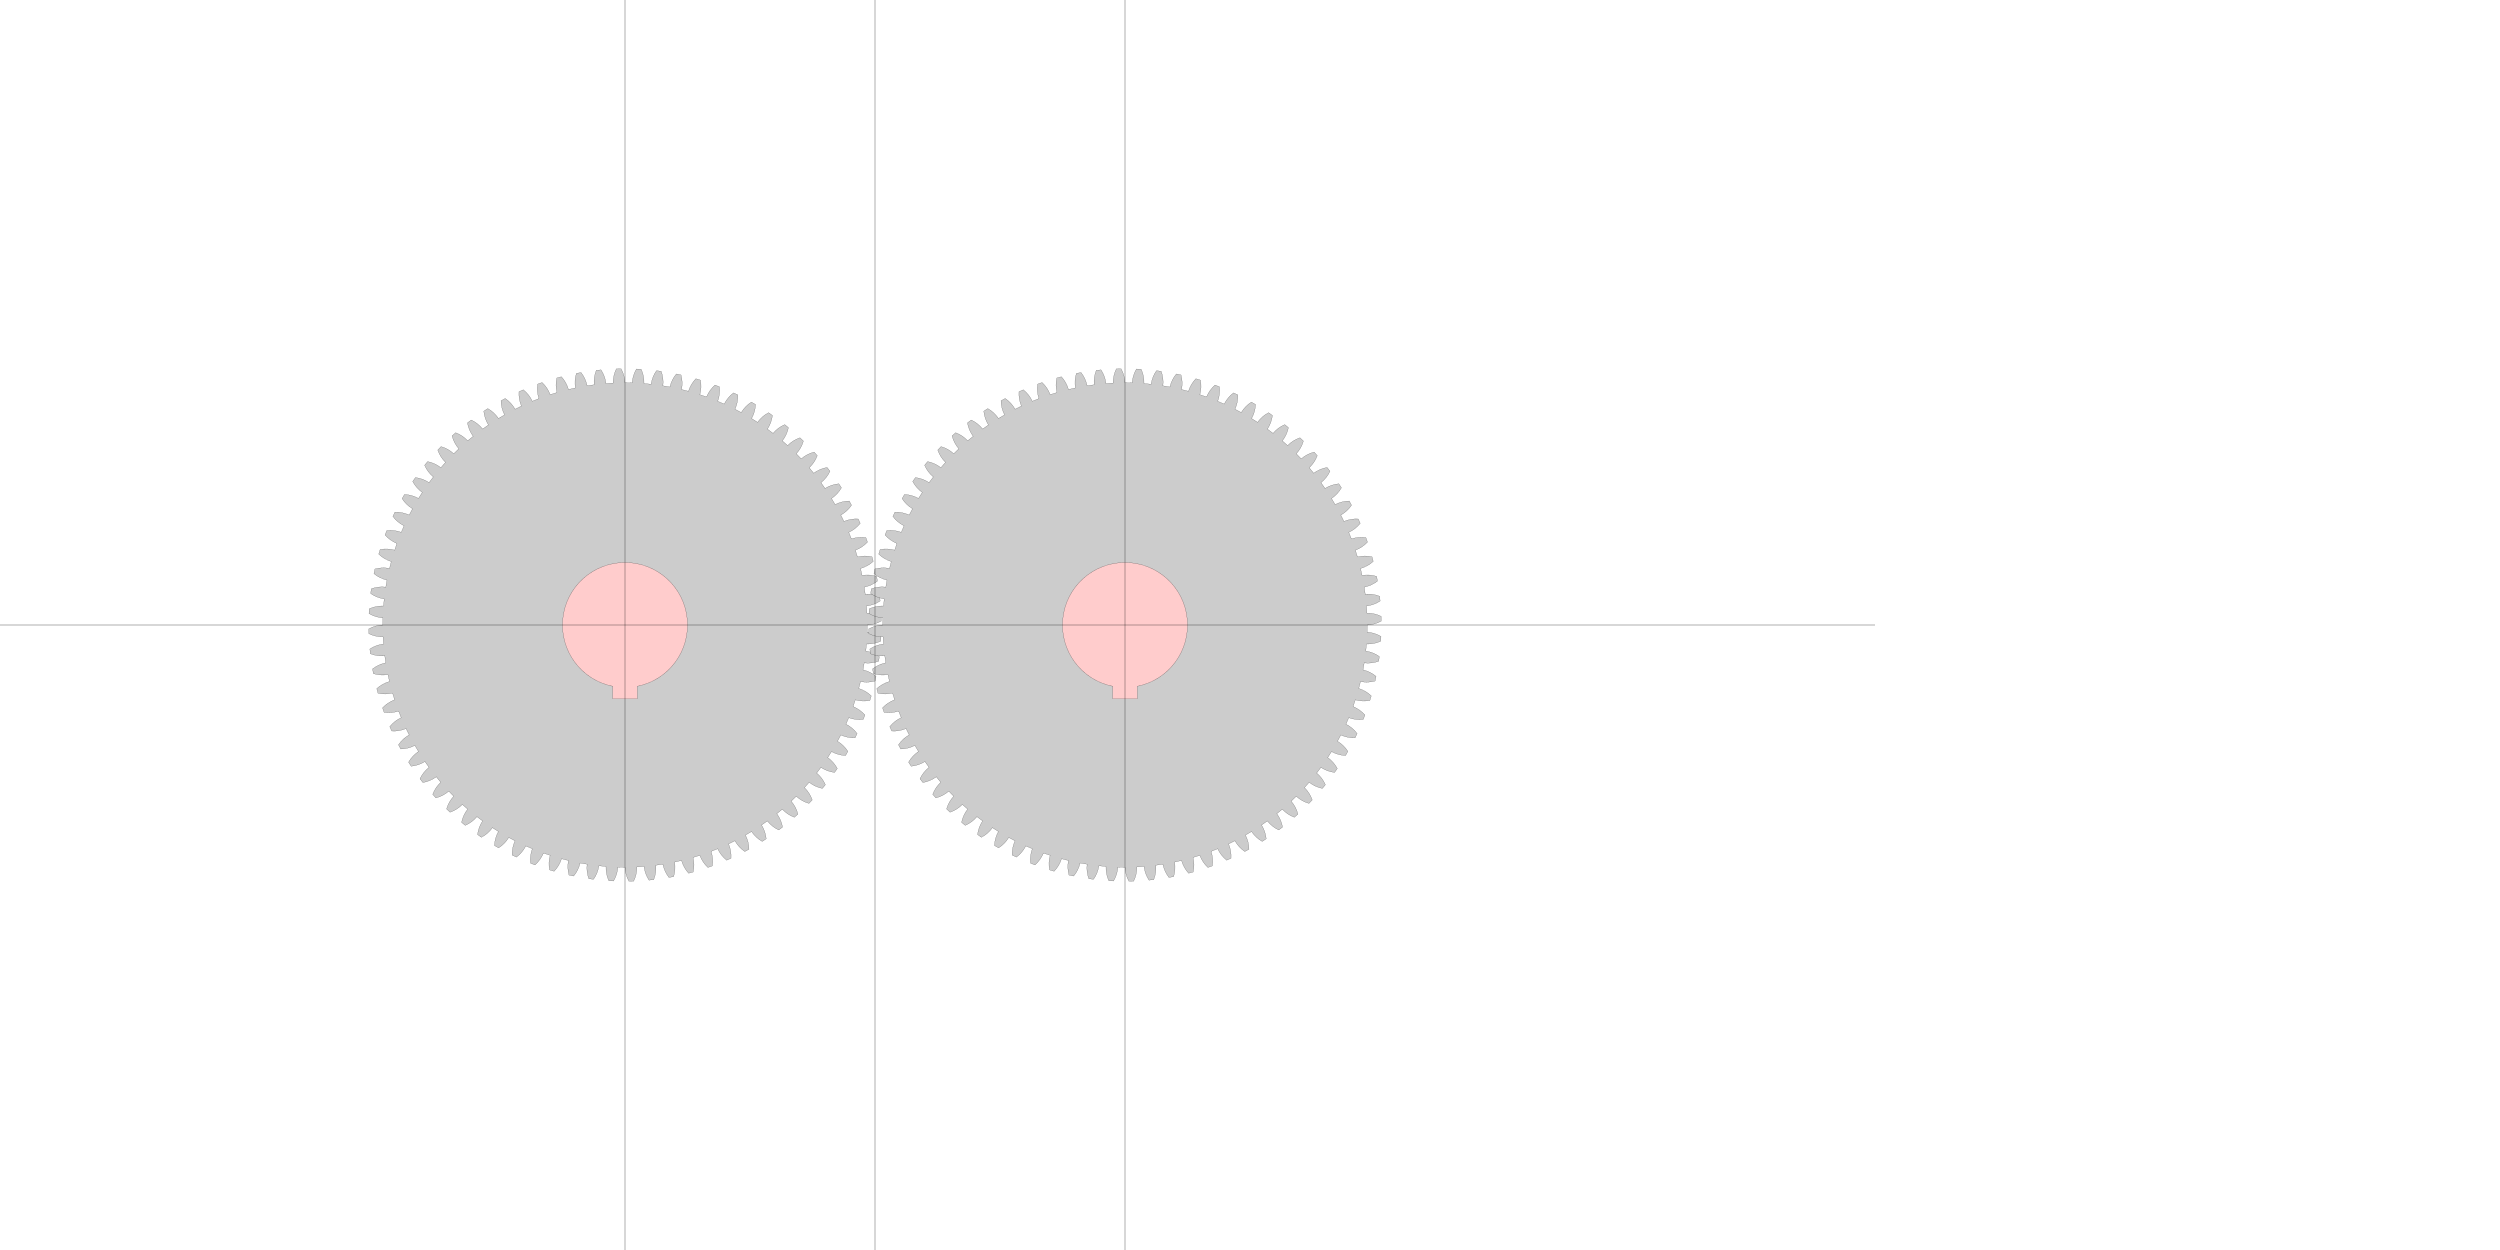
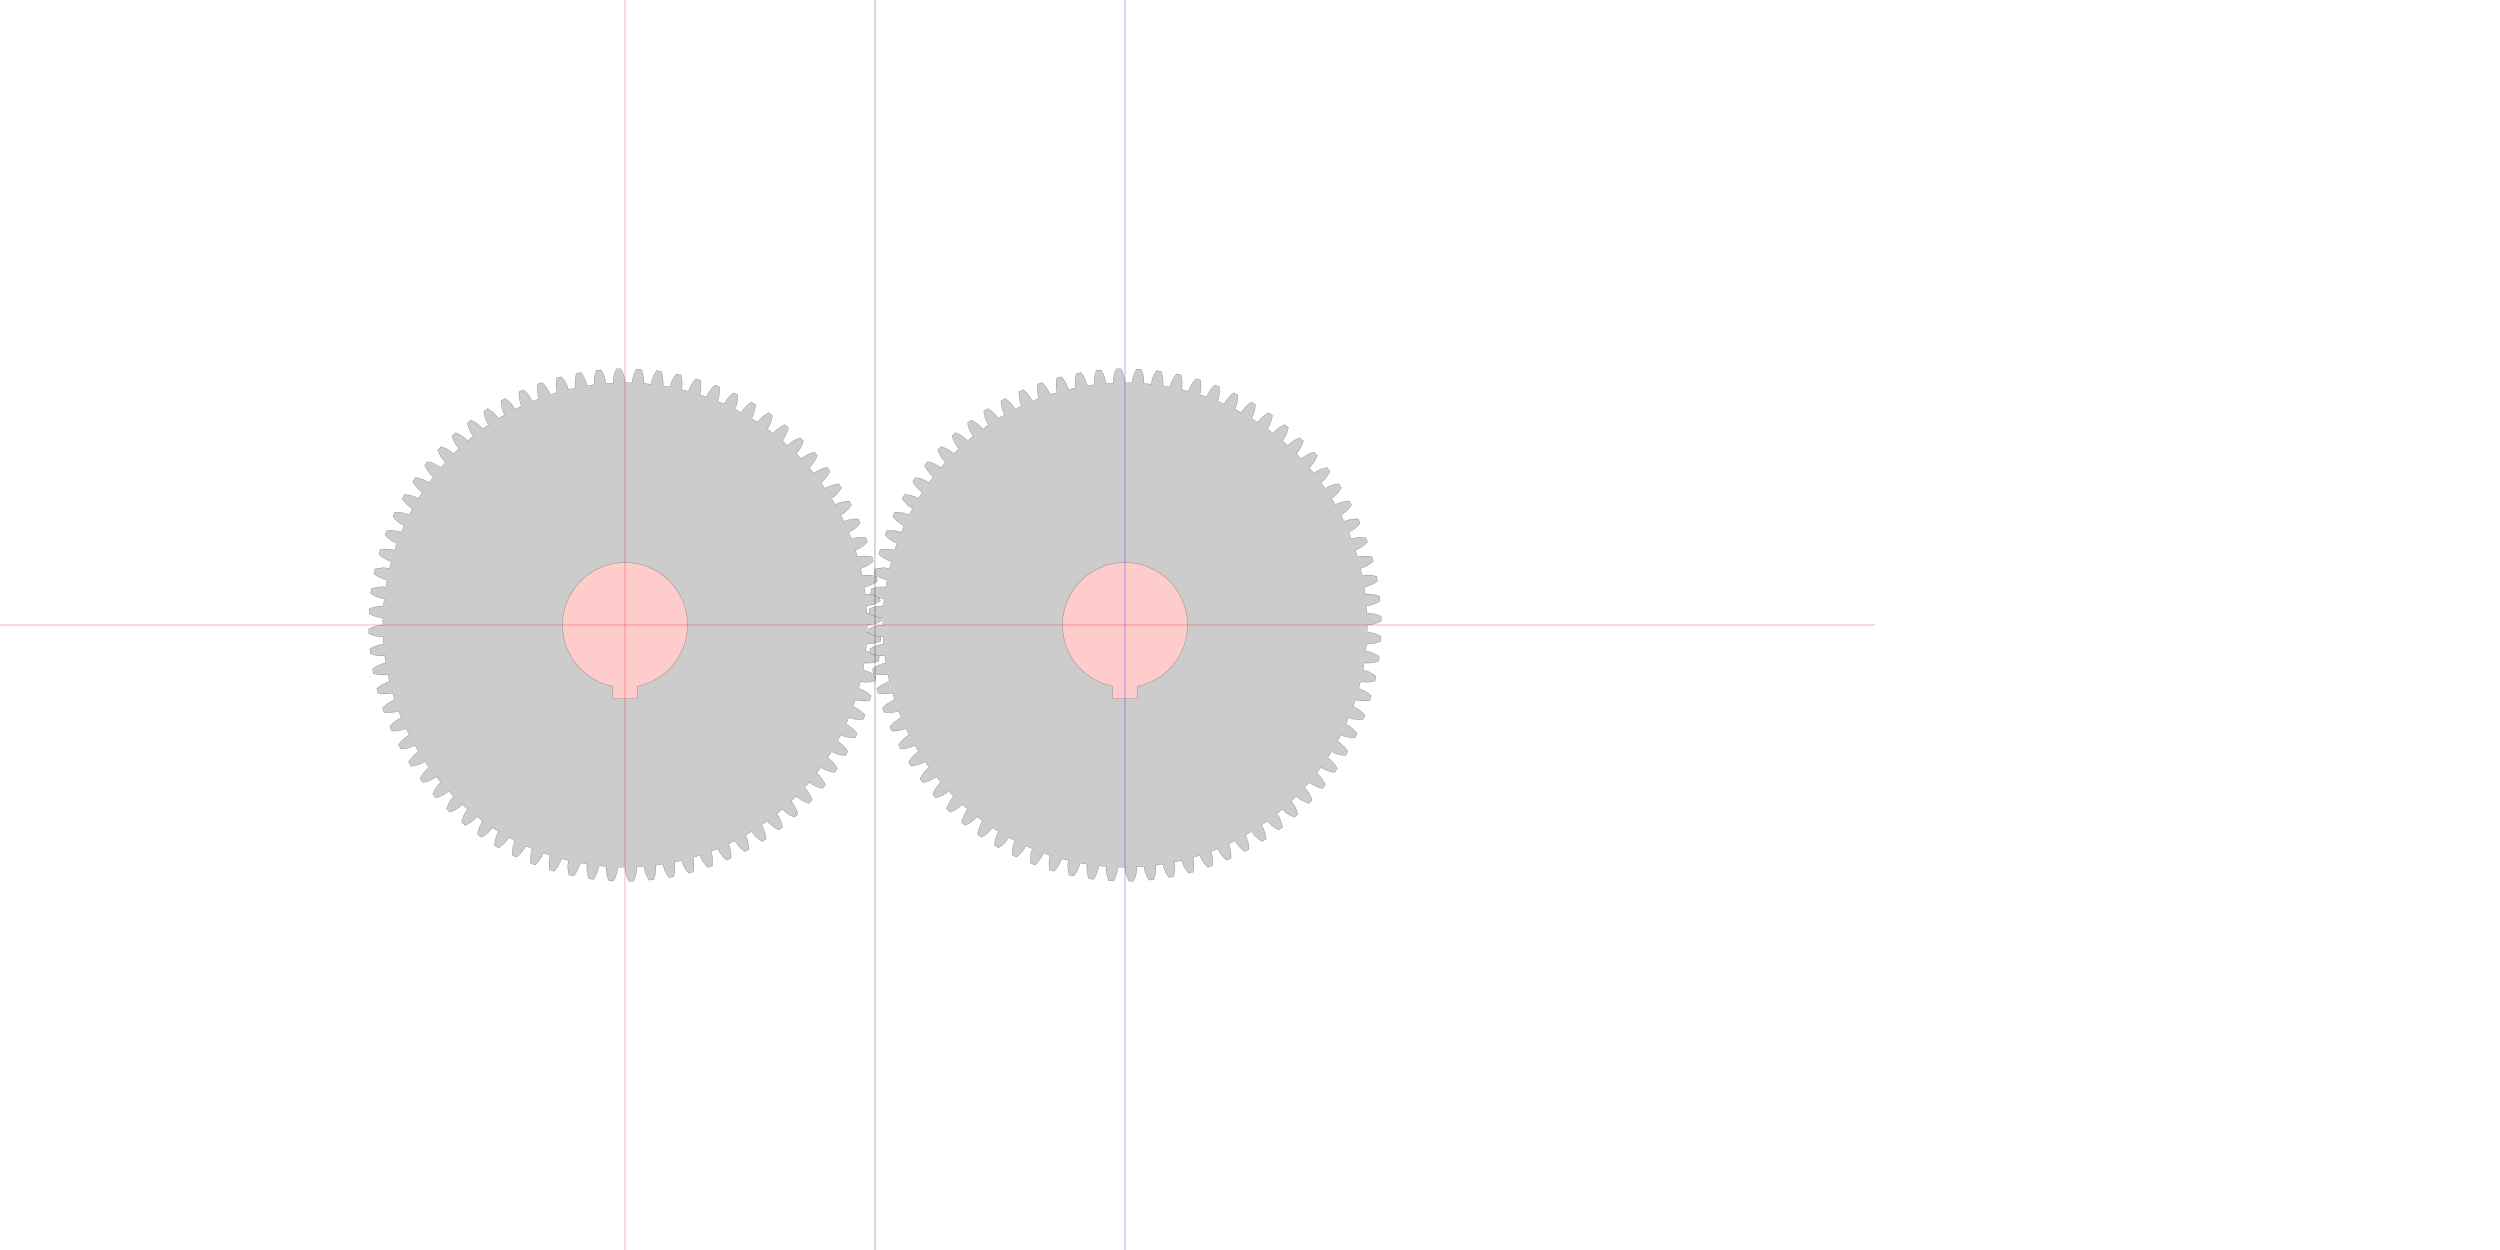
<svg xmlns="http://www.w3.org/2000/svg" width="400mm" height="200mm" viewBox="0 0 400 200" version="1.1" id="gear_hobbymat">
  <defs>
-     <path id="gear" style="fill:#cccccc;stroke:#000000;stroke-width:0.025" d="  M  38.75 0.0                 A 38.75 38.75 0 0 1 38.733 1.141           A 5.0 5.0 0 0 1 40.959 1.832           L 40.918 2.593            A 5.0 5.0 0 0 1 38.631 3.04                    A 38.75 38.75 0 0 1 38.524 4.177           A 5.0 5.0 0 0 1 40.689 5.04           L 40.588 5.796            A 5.0 5.0 0 0 1 38.273 6.062                    A 38.75 38.75 0 0 1 38.078 7.186           A 5.0 5.0 0 0 1 40.168 8.217           L 40.008 8.962            A 5.0 5.0 0 0 1 37.679 9.046                    A 38.75 38.75 0 0 1 37.397 10.152           A 5.0 5.0 0 0 1 39.4 11.343           L 39.182 12.074            A 5.0 5.0 0 0 1 36.853 11.974                    A 38.75 38.75 0 0 1 36.485 13.054           A 5.0 5.0 0 0 1 38.388 14.4           L 38.114 15.111            A 5.0 5.0 0 0 1 35.8 14.829                    A 38.75 38.75 0 0 1 35.348 15.877           A 5.0 5.0 0 0 1 37.14 17.367           L 36.811 18.054            A 5.0 5.0 0 0 1 34.527 17.592                    A 38.75 38.75 0 0 1 33.993 18.601           A 5.0 5.0 0 0 1 35.663 20.227           L 35.281 20.887            A 5.0 5.0 0 0 1 33.04 20.247                    A 38.75 38.75 0 0 1 32.429 21.211           A 5.0 5.0 0 0 1 33.966 22.963           L 33.533 23.591            A 5.0 5.0 0 0 1 31.349 22.777                    A 38.75 38.75 0 0 1 30.665 23.69           A 5.0 5.0 0 0 1 32.06 25.557           L 31.579 26.149            A 5.0 5.0 0 0 1 29.466 25.166                    A 38.75 38.75 0 0 1 28.712 26.023           A 5.0 5.0 0 0 1 29.956 27.994           L 29.43 28.546            A 5.0 5.0 0 0 1 27.4 27.4                    A 38.75 38.75 0 0 1 26.582 28.195           A 5.0 5.0 0 0 1 27.667 30.258           L 27.1 30.767            A 5.0 5.0 0 0 1 25.166 29.466                    A 38.75 38.75 0 0 1 24.287 30.194           A 5.0 5.0 0 0 1 25.208 32.335           L 24.602 32.798            A 5.0 5.0 0 0 1 22.777 31.349                    A 38.75 38.75 0 0 1 21.844 32.007           A 5.0 5.0 0 0 1 22.593 34.213           L 21.953 34.628            A 5.0 5.0 0 0 1 20.247 33.04                    A 38.75 38.75 0 0 1 19.265 33.622           A 5.0 5.0 0 0 1 19.839 35.881           L 19.168 36.243            A 5.0 5.0 0 0 1 17.592 34.527                    A 38.75 38.75 0 0 1 16.568 35.03           A 5.0 5.0 0 0 1 16.963 37.327           L 16.266 37.635            A 5.0 5.0 0 0 1 14.829 35.8                    A 38.75 38.75 0 0 1 13.768 36.221           A 5.0 5.0 0 0 1 13.982 38.542           L 13.263 38.796            A 5.0 5.0 0 0 1 11.974 36.853                    A 38.75 38.75 0 0 1 10.884 37.19           A 5.0 5.0 0 0 1 10.915 39.521           L 10.178 39.717            A 5.0 5.0 0 0 1 9.046 37.679                    A 38.75 38.75 0 0 1 7.932 37.929           A 5.0 5.0 0 0 1 7.78 40.255           L 7.031 40.393            A 5.0 5.0 0 0 1 6.062 38.273                    A 38.75 38.75 0 0 1 4.932 38.435           A 5.0 5.0 0 0 1 4.598 40.741           L 3.84 40.82            A 5.0 5.0 0 0 1 3.04 38.631                    A 38.75 38.75 0 0 1 1.901 38.703           A 5.0 5.0 0 0 1 1.387 40.977           L 0.625 40.995            A 5.0 5.0 0 0 1 -1.0492961513225564e-14 38.75                    A 38.75 38.75 0 0 1 -1.141 38.733           A 5.0 5.0 0 0 1 -1.832 40.959           L -2.593 40.918            A 5.0 5.0 0 0 1 -3.04 38.631                    A 38.75 38.75 0 0 1 -4.177 38.524           A 5.0 5.0 0 0 1 -5.04 40.689           L -5.796 40.588            A 5.0 5.0 0 0 1 -6.062 38.273                    A 38.75 38.75 0 0 1 -7.186 38.078           A 5.0 5.0 0 0 1 -8.217 40.168           L -8.962 40.008            A 5.0 5.0 0 0 1 -9.046 37.679                    A 38.75 38.75 0 0 1 -10.152 37.397           A 5.0 5.0 0 0 1 -11.343 39.4           L -12.074 39.182            A 5.0 5.0 0 0 1 -11.974 36.853                    A 38.75 38.75 0 0 1 -13.054 36.485           A 5.0 5.0 0 0 1 -14.4 38.388           L -15.111 38.114            A 5.0 5.0 0 0 1 -14.829 35.8                    A 38.75 38.75 0 0 1 -15.877 35.348           A 5.0 5.0 0 0 1 -17.367 37.14           L -18.054 36.811            A 5.0 5.0 0 0 1 -17.592 34.527                    A 38.75 38.75 0 0 1 -18.601 33.993           A 5.0 5.0 0 0 1 -20.227 35.663           L -20.887 35.281            A 5.0 5.0 0 0 1 -20.247 33.04                    A 38.75 38.75 0 0 1 -21.211 32.429           A 5.0 5.0 0 0 1 -22.963 33.966           L -23.591 33.533            A 5.0 5.0 0 0 1 -22.777 31.349                    A 38.75 38.75 0 0 1 -23.69 30.665           A 5.0 5.0 0 0 1 -25.557 32.06           L -26.149 31.579            A 5.0 5.0 0 0 1 -25.166 29.466                    A 38.75 38.75 0 0 1 -26.023 28.712           A 5.0 5.0 0 0 1 -27.994 29.956           L -28.546 29.43            A 5.0 5.0 0 0 1 -27.4 27.4                    A 38.75 38.75 0 0 1 -28.195 26.582           A 5.0 5.0 0 0 1 -30.258 27.667           L -30.767 27.1            A 5.0 5.0 0 0 1 -29.466 25.166                    A 38.75 38.75 0 0 1 -30.194 24.287           A 5.0 5.0 0 0 1 -32.335 25.208           L -32.798 24.602            A 5.0 5.0 0 0 1 -31.349 22.777                    A 38.75 38.75 0 0 1 -32.007 21.844           A 5.0 5.0 0 0 1 -34.213 22.593           L -34.628 21.953            A 5.0 5.0 0 0 1 -33.04 20.247                    A 38.75 38.75 0 0 1 -33.622 19.265           A 5.0 5.0 0 0 1 -35.881 19.839           L -36.243 19.168            A 5.0 5.0 0 0 1 -34.527 17.592                    A 38.75 38.75 0 0 1 -35.03 16.568           A 5.0 5.0 0 0 1 -37.327 16.963           L -37.635 16.266            A 5.0 5.0 0 0 1 -35.8 14.829                    A 38.75 38.75 0 0 1 -36.221 13.768           A 5.0 5.0 0 0 1 -38.542 13.982           L -38.796 13.263            A 5.0 5.0 0 0 1 -36.853 11.974                    A 38.75 38.75 0 0 1 -37.19 10.884           A 5.0 5.0 0 0 1 -39.521 10.915           L -39.717 10.178            A 5.0 5.0 0 0 1 -37.679 9.046                    A 38.75 38.75 0 0 1 -37.929 7.932           A 5.0 5.0 0 0 1 -40.255 7.78           L -40.393 7.031            A 5.0 5.0 0 0 1 -38.273 6.062                    A 38.75 38.75 0 0 1 -38.435 4.932           A 5.0 5.0 0 0 1 -40.741 4.598           L -40.82 3.84            A 5.0 5.0 0 0 1 -38.631 3.04                    A 38.75 38.75 0 0 1 -38.703 1.901           A 5.0 5.0 0 0 1 -40.977 1.387           L -40.995 0.625            A 5.0 5.0 0 0 1 -38.75 -1.3430990736928722e-14                    A 38.75 38.75 0 0 1 -38.733 -1.141           A 5.0 5.0 0 0 1 -40.959 -1.832           L -40.918 -2.593            A 5.0 5.0 0 0 1 -38.631 -3.04                    A 38.75 38.75 0 0 1 -38.524 -4.177           A 5.0 5.0 0 0 1 -40.689 -5.04           L -40.588 -5.796            A 5.0 5.0 0 0 1 -38.273 -6.062                    A 38.75 38.75 0 0 1 -38.078 -7.186           A 5.0 5.0 0 0 1 -40.168 -8.217           L -40.008 -8.962            A 5.0 5.0 0 0 1 -37.679 -9.046                    A 38.75 38.75 0 0 1 -37.397 -10.152           A 5.0 5.0 0 0 1 -39.4 -11.343           L -39.182 -12.074            A 5.0 5.0 0 0 1 -36.853 -11.974                    A 38.75 38.75 0 0 1 -36.485 -13.054           A 5.0 5.0 0 0 1 -38.388 -14.4           L -38.114 -15.111            A 5.0 5.0 0 0 1 -35.8 -14.829                    A 38.75 38.75 0 0 1 -35.348 -15.877           A 5.0 5.0 0 0 1 -37.14 -17.367           L -36.811 -18.054            A 5.0 5.0 0 0 1 -34.527 -17.592                    A 38.75 38.75 0 0 1 -33.993 -18.601           A 5.0 5.0 0 0 1 -35.663 -20.227           L -35.281 -20.887            A 5.0 5.0 0 0 1 -33.04 -20.247                    A 38.75 38.75 0 0 1 -32.429 -21.211           A 5.0 5.0 0 0 1 -33.966 -22.963           L -33.533 -23.591            A 5.0 5.0 0 0 1 -31.349 -22.777                    A 38.75 38.75 0 0 1 -30.665 -23.69           A 5.0 5.0 0 0 1 -32.06 -25.557           L -31.579 -26.149            A 5.0 5.0 0 0 1 -29.466 -25.166                    A 38.75 38.75 0 0 1 -28.712 -26.023           A 5.0 5.0 0 0 1 -29.956 -27.994           L -29.43 -28.546            A 5.0 5.0 0 0 1 -27.4 -27.4                    A 38.75 38.75 0 0 1 -26.582 -28.195           A 5.0 5.0 0 0 1 -27.667 -30.258           L -27.1 -30.767            A 5.0 5.0 0 0 1 -25.166 -29.466                    A 38.75 38.75 0 0 1 -24.287 -30.194           A 5.0 5.0 0 0 1 -25.208 -32.335           L -24.602 -32.798            A 5.0 5.0 0 0 1 -22.777 -31.349                    A 38.75 38.75 0 0 1 -21.844 -32.007           A 5.0 5.0 0 0 1 -22.593 -34.213           L -21.953 -34.628            A 5.0 5.0 0 0 1 -20.247 -33.04                    A 38.75 38.75 0 0 1 -19.265 -33.622           A 5.0 5.0 0 0 1 -19.839 -35.881           L -19.168 -36.243            A 5.0 5.0 0 0 1 -17.592 -34.527                    A 38.75 38.75 0 0 1 -16.568 -35.03           A 5.0 5.0 0 0 1 -16.963 -37.327           L -16.266 -37.635            A 5.0 5.0 0 0 1 -14.829 -35.8                    A 38.75 38.75 0 0 1 -13.768 -36.221           A 5.0 5.0 0 0 1 -13.982 -38.542           L -13.263 -38.796            A 5.0 5.0 0 0 1 -11.974 -36.853                    A 38.75 38.75 0 0 1 -10.884 -37.19           A 5.0 5.0 0 0 1 -10.915 -39.521           L -10.178 -39.717            A 5.0 5.0 0 0 1 -9.046 -37.679                    A 38.75 38.75 0 0 1 -7.932 -37.929           A 5.0 5.0 0 0 1 -7.78 -40.255           L -7.031 -40.393            A 5.0 5.0 0 0 1 -6.062 -38.273                    A 38.75 38.75 0 0 1 -4.932 -38.435           A 5.0 5.0 0 0 1 -4.598 -40.741           L -3.84 -40.82            A 5.0 5.0 0 0 1 -3.04 -38.631                    A 38.75 38.75 0 0 1 -1.901 -38.703           A 5.0 5.0 0 0 1 -1.387 -40.977           L -0.625 -40.995            A 5.0 5.0 0 0 1 1.9097189954070527e-14 -38.75                    A 38.75 38.75 0 0 1 1.141 -38.733           A 5.0 5.0 0 0 1 1.832 -40.959           L 2.593 -40.918            A 5.0 5.0 0 0 1 3.04 -38.631                    A 38.75 38.75 0 0 1 4.177 -38.524           A 5.0 5.0 0 0 1 5.04 -40.689           L 5.796 -40.588            A 5.0 5.0 0 0 1 6.062 -38.273                    A 38.75 38.75 0 0 1 7.186 -38.078           A 5.0 5.0 0 0 1 8.217 -40.168           L 8.962 -40.008            A 5.0 5.0 0 0 1 9.046 -37.679                    A 38.75 38.75 0 0 1 10.152 -37.397           A 5.0 5.0 0 0 1 11.343 -39.4           L 12.074 -39.182            A 5.0 5.0 0 0 1 11.974 -36.853                    A 38.75 38.75 0 0 1 13.054 -36.485           A 5.0 5.0 0 0 1 14.4 -38.388           L 15.111 -38.114            A 5.0 5.0 0 0 1 14.829 -35.8                    A 38.75 38.75 0 0 1 15.877 -35.348           A 5.0 5.0 0 0 1 17.367 -37.14           L 18.054 -36.811            A 5.0 5.0 0 0 1 17.592 -34.527                    A 38.75 38.75 0 0 1 18.601 -33.993           A 5.0 5.0 0 0 1 20.227 -35.663           L 20.887 -35.281            A 5.0 5.0 0 0 1 20.247 -33.04                    A 38.75 38.75 0 0 1 21.211 -32.429           A 5.0 5.0 0 0 1 22.963 -33.966           L 23.591 -33.533            A 5.0 5.0 0 0 1 22.777 -31.349                    A 38.75 38.75 0 0 1 23.69 -30.665           A 5.0 5.0 0 0 1 25.557 -32.06           L 26.149 -31.579            A 5.0 5.0 0 0 1 25.166 -29.466                    A 38.75 38.75 0 0 1 26.023 -28.712           A 5.0 5.0 0 0 1 27.994 -29.956           L 28.546 -29.43            A 5.0 5.0 0 0 1 27.4 -27.4                    A 38.75 38.75 0 0 1 28.195 -26.582           A 5.0 5.0 0 0 1 30.258 -27.667           L 30.767 -27.1            A 5.0 5.0 0 0 1 29.466 -25.166                    A 38.75 38.75 0 0 1 30.194 -24.287           A 5.0 5.0 0 0 1 32.335 -25.208           L 32.798 -24.602            A 5.0 5.0 0 0 1 31.349 -22.777                    A 38.75 38.75 0 0 1 32.007 -21.844           A 5.0 5.0 0 0 1 34.213 -22.593           L 34.628 -21.953            A 5.0 5.0 0 0 1 33.04 -20.247                    A 38.75 38.75 0 0 1 33.622 -19.265           A 5.0 5.0 0 0 1 35.881 -19.839           L 36.243 -19.168            A 5.0 5.0 0 0 1 34.527 -17.592                    A 38.75 38.75 0 0 1 35.03 -16.568           A 5.0 5.0 0 0 1 37.327 -16.963           L 37.635 -16.266            A 5.0 5.0 0 0 1 35.8 -14.829                    A 38.75 38.75 0 0 1 36.221 -13.768           A 5.0 5.0 0 0 1 38.542 -13.982           L 38.796 -13.263            A 5.0 5.0 0 0 1 36.853 -11.974                    A 38.75 38.75 0 0 1 37.19 -10.884           A 5.0 5.0 0 0 1 39.521 -10.915           L 39.717 -10.178            A 5.0 5.0 0 0 1 37.679 -9.046                    A 38.75 38.75 0 0 1 37.929 -7.932           A 5.0 5.0 0 0 1 40.255 -7.78           L 40.393 -7.031            A 5.0 5.0 0 0 1 38.273 -6.062                    A 38.75 38.75 0 0 1 38.435 -4.932           A 5.0 5.0 0 0 1 40.741 -4.598           L 40.82 -3.84            A 5.0 5.0 0 0 1 38.631 -3.04                    A 38.75 38.75 0 0 1 38.703 -1.901           A 5.0 5.0 0 0 1 40.977 -1.387           L 40.995 -0.625            A 5.0 5.0 0 0 1 38.75 3.2108462230470226e-14                   z" />
+     <path id="gear" style="fill:#cccccc;stroke:#000000;stroke-width:0.025" d="  M  38.75 0.0                 A 38.75 38.75 0 0 1 38.733 1.141           A 5.063 5.063 0 0 1 40.959 1.832           L 40.918 2.593            A 5.063 5.063 0 0 1 38.631 3.04                    A 38.75 38.75 0 0 1 38.524 4.177           A 5.063 5.063 0 0 1 40.689 5.04           L 40.588 5.796            A 5.063 5.063 0 0 1 38.273 6.062                    A 38.75 38.75 0 0 1 38.078 7.186           A 5.063 5.063 0 0 1 40.168 8.217           L 40.008 8.962            A 5.063 5.063 0 0 1 37.679 9.046                    A 38.75 38.75 0 0 1 37.397 10.152           A 5.063 5.063 0 0 1 39.4 11.343           L 39.182 12.074            A 5.063 5.063 0 0 1 36.853 11.974                    A 38.75 38.75 0 0 1 36.485 13.054           A 5.063 5.063 0 0 1 38.388 14.4           L 38.114 15.111            A 5.063 5.063 0 0 1 35.8 14.829                    A 38.75 38.75 0 0 1 35.348 15.877           A 5.063 5.063 0 0 1 37.14 17.367           L 36.811 18.054            A 5.063 5.063 0 0 1 34.527 17.592                    A 38.75 38.75 0 0 1 33.993 18.601           A 5.063 5.063 0 0 1 35.663 20.227           L 35.281 20.887            A 5.063 5.063 0 0 1 33.04 20.247                    A 38.75 38.75 0 0 1 32.429 21.211           A 5.063 5.063 0 0 1 33.966 22.963           L 33.533 23.591            A 5.063 5.063 0 0 1 31.349 22.777                    A 38.75 38.75 0 0 1 30.665 23.69           A 5.063 5.063 0 0 1 32.06 25.557           L 31.579 26.149            A 5.063 5.063 0 0 1 29.466 25.166                    A 38.75 38.75 0 0 1 28.712 26.023           A 5.063 5.063 0 0 1 29.956 27.994           L 29.43 28.546            A 5.063 5.063 0 0 1 27.4 27.4                    A 38.75 38.75 0 0 1 26.582 28.195           A 5.063 5.063 0 0 1 27.667 30.258           L 27.1 30.767            A 5.063 5.063 0 0 1 25.166 29.466                    A 38.75 38.75 0 0 1 24.287 30.194           A 5.063 5.063 0 0 1 25.208 32.335           L 24.602 32.798            A 5.063 5.063 0 0 1 22.777 31.349                    A 38.75 38.75 0 0 1 21.844 32.007           A 5.063 5.063 0 0 1 22.593 34.213           L 21.953 34.628            A 5.063 5.063 0 0 1 20.247 33.04                    A 38.75 38.75 0 0 1 19.265 33.622           A 5.063 5.063 0 0 1 19.839 35.881           L 19.168 36.243            A 5.063 5.063 0 0 1 17.592 34.527                    A 38.75 38.75 0 0 1 16.568 35.03           A 5.063 5.063 0 0 1 16.963 37.327           L 16.266 37.635            A 5.063 5.063 0 0 1 14.829 35.8                    A 38.75 38.75 0 0 1 13.768 36.221           A 5.063 5.063 0 0 1 13.982 38.542           L 13.263 38.796            A 5.063 5.063 0 0 1 11.974 36.853                    A 38.75 38.75 0 0 1 10.884 37.19           A 5.063 5.063 0 0 1 10.915 39.521           L 10.178 39.717            A 5.063 5.063 0 0 1 9.046 37.679                    A 38.75 38.75 0 0 1 7.932 37.929           A 5.063 5.063 0 0 1 7.78 40.255           L 7.031 40.393            A 5.063 5.063 0 0 1 6.062 38.273                    A 38.75 38.75 0 0 1 4.932 38.435           A 5.063 5.063 0 0 1 4.598 40.741           L 3.84 40.82            A 5.063 5.063 0 0 1 3.04 38.631                    A 38.75 38.75 0 0 1 1.901 38.703           A 5.063 5.063 0 0 1 1.387 40.977           L 0.625 40.995            A 5.063 5.063 0 0 1 -1.0492961513225564e-14 38.75                    A 38.75 38.75 0 0 1 -1.141 38.733           A 5.063 5.063 0 0 1 -1.832 40.959           L -2.593 40.918            A 5.063 5.063 0 0 1 -3.04 38.631                    A 38.75 38.75 0 0 1 -4.177 38.524           A 5.063 5.063 0 0 1 -5.04 40.689           L -5.796 40.588            A 5.063 5.063 0 0 1 -6.062 38.273                    A 38.75 38.75 0 0 1 -7.186 38.078           A 5.063 5.063 0 0 1 -8.217 40.168           L -8.962 40.008            A 5.063 5.063 0 0 1 -9.046 37.679                    A 38.75 38.75 0 0 1 -10.152 37.397           A 5.063 5.063 0 0 1 -11.343 39.4           L -12.074 39.182            A 5.063 5.063 0 0 1 -11.974 36.853                    A 38.75 38.75 0 0 1 -13.054 36.485           A 5.063 5.063 0 0 1 -14.4 38.388           L -15.111 38.114            A 5.063 5.063 0 0 1 -14.829 35.8                    A 38.75 38.75 0 0 1 -15.877 35.348           A 5.063 5.063 0 0 1 -17.367 37.14           L -18.054 36.811            A 5.063 5.063 0 0 1 -17.592 34.527                    A 38.75 38.75 0 0 1 -18.601 33.993           A 5.063 5.063 0 0 1 -20.227 35.663           L -20.887 35.281            A 5.063 5.063 0 0 1 -20.247 33.04                    A 38.75 38.75 0 0 1 -21.211 32.429           A 5.063 5.063 0 0 1 -22.963 33.966           L -23.591 33.533            A 5.063 5.063 0 0 1 -22.777 31.349                    A 38.75 38.75 0 0 1 -23.69 30.665           A 5.063 5.063 0 0 1 -25.557 32.06           L -26.149 31.579            A 5.063 5.063 0 0 1 -25.166 29.466                    A 38.75 38.75 0 0 1 -26.023 28.712           A 5.063 5.063 0 0 1 -27.994 29.956           L -28.546 29.43            A 5.063 5.063 0 0 1 -27.4 27.4                    A 38.75 38.75 0 0 1 -28.195 26.582           A 5.063 5.063 0 0 1 -30.258 27.667           L -30.767 27.1            A 5.063 5.063 0 0 1 -29.466 25.166                    A 38.75 38.75 0 0 1 -30.194 24.287           A 5.063 5.063 0 0 1 -32.335 25.208           L -32.798 24.602            A 5.063 5.063 0 0 1 -31.349 22.777                    A 38.75 38.75 0 0 1 -32.007 21.844           A 5.063 5.063 0 0 1 -34.213 22.593           L -34.628 21.953            A 5.063 5.063 0 0 1 -33.04 20.247                    A 38.75 38.75 0 0 1 -33.622 19.265           A 5.063 5.063 0 0 1 -35.881 19.839           L -36.243 19.168            A 5.063 5.063 0 0 1 -34.527 17.592                    A 38.75 38.75 0 0 1 -35.03 16.568           A 5.063 5.063 0 0 1 -37.327 16.963           L -37.635 16.266            A 5.063 5.063 0 0 1 -35.8 14.829                    A 38.75 38.75 0 0 1 -36.221 13.768           A 5.063 5.063 0 0 1 -38.542 13.982           L -38.796 13.263            A 5.063 5.063 0 0 1 -36.853 11.974                    A 38.75 38.75 0 0 1 -37.19 10.884           A 5.063 5.063 0 0 1 -39.521 10.915           L -39.717 10.178            A 5.063 5.063 0 0 1 -37.679 9.046                    A 38.75 38.75 0 0 1 -37.929 7.932           A 5.063 5.063 0 0 1 -40.255 7.78           L -40.393 7.031            A 5.063 5.063 0 0 1 -38.273 6.062                    A 38.75 38.75 0 0 1 -38.435 4.932           A 5.063 5.063 0 0 1 -40.741 4.598           L -40.82 3.84            A 5.063 5.063 0 0 1 -38.631 3.04                    A 38.75 38.75 0 0 1 -38.703 1.901           A 5.063 5.063 0 0 1 -40.977 1.387           L -40.995 0.625            A 5.063 5.063 0 0 1 -38.75 -1.3430990736928722e-14                    A 38.75 38.75 0 0 1 -38.733 -1.141           A 5.063 5.063 0 0 1 -40.959 -1.832           L -40.918 -2.593            A 5.063 5.063 0 0 1 -38.631 -3.04                    A 38.75 38.75 0 0 1 -38.524 -4.177           A 5.063 5.063 0 0 1 -40.689 -5.04           L -40.588 -5.796            A 5.063 5.063 0 0 1 -38.273 -6.062                    A 38.75 38.75 0 0 1 -38.078 -7.186           A 5.063 5.063 0 0 1 -40.168 -8.217           L -40.008 -8.962            A 5.063 5.063 0 0 1 -37.679 -9.046                    A 38.75 38.75 0 0 1 -37.397 -10.152           A 5.063 5.063 0 0 1 -39.4 -11.343           L -39.182 -12.074            A 5.063 5.063 0 0 1 -36.853 -11.974                    A 38.75 38.75 0 0 1 -36.485 -13.054           A 5.063 5.063 0 0 1 -38.388 -14.4           L -38.114 -15.111            A 5.063 5.063 0 0 1 -35.8 -14.829                    A 38.75 38.75 0 0 1 -35.348 -15.877           A 5.063 5.063 0 0 1 -37.14 -17.367           L -36.811 -18.054            A 5.063 5.063 0 0 1 -34.527 -17.592                    A 38.75 38.75 0 0 1 -33.993 -18.601           A 5.063 5.063 0 0 1 -35.663 -20.227           L -35.281 -20.887            A 5.063 5.063 0 0 1 -33.04 -20.247                    A 38.75 38.75 0 0 1 -32.429 -21.211           A 5.063 5.063 0 0 1 -33.966 -22.963           L -33.533 -23.591            A 5.063 5.063 0 0 1 -31.349 -22.777                    A 38.75 38.75 0 0 1 -30.665 -23.69           A 5.063 5.063 0 0 1 -32.06 -25.557           L -31.579 -26.149            A 5.063 5.063 0 0 1 -29.466 -25.166                    A 38.75 38.75 0 0 1 -28.712 -26.023           A 5.063 5.063 0 0 1 -29.956 -27.994           L -29.43 -28.546            A 5.063 5.063 0 0 1 -27.4 -27.4                    A 38.75 38.75 0 0 1 -26.582 -28.195           A 5.063 5.063 0 0 1 -27.667 -30.258           L -27.1 -30.767            A 5.063 5.063 0 0 1 -25.166 -29.466                    A 38.75 38.75 0 0 1 -24.287 -30.194           A 5.063 5.063 0 0 1 -25.208 -32.335           L -24.602 -32.798            A 5.063 5.063 0 0 1 -22.777 -31.349                    A 38.75 38.75 0 0 1 -21.844 -32.007           A 5.063 5.063 0 0 1 -22.593 -34.213           L -21.953 -34.628            A 5.063 5.063 0 0 1 -20.247 -33.04                    A 38.75 38.75 0 0 1 -19.265 -33.622           A 5.063 5.063 0 0 1 -19.839 -35.881           L -19.168 -36.243            A 5.063 5.063 0 0 1 -17.592 -34.527                    A 38.75 38.75 0 0 1 -16.568 -35.03           A 5.063 5.063 0 0 1 -16.963 -37.327           L -16.266 -37.635            A 5.063 5.063 0 0 1 -14.829 -35.8                    A 38.75 38.75 0 0 1 -13.768 -36.221           A 5.063 5.063 0 0 1 -13.982 -38.542           L -13.263 -38.796            A 5.063 5.063 0 0 1 -11.974 -36.853                    A 38.75 38.75 0 0 1 -10.884 -37.19           A 5.063 5.063 0 0 1 -10.915 -39.521           L -10.178 -39.717            A 5.063 5.063 0 0 1 -9.046 -37.679                    A 38.75 38.75 0 0 1 -7.932 -37.929           A 5.063 5.063 0 0 1 -7.78 -40.255           L -7.031 -40.393            A 5.063 5.063 0 0 1 -6.062 -38.273                    A 38.75 38.75 0 0 1 -4.932 -38.435           A 5.063 5.063 0 0 1 -4.598 -40.741           L -3.84 -40.82            A 5.063 5.063 0 0 1 -3.04 -38.631                    A 38.75 38.75 0 0 1 -1.901 -38.703           A 5.063 5.063 0 0 1 -1.387 -40.977           L -0.625 -40.995            A 5.063 5.063 0 0 1 1.9097189954070527e-14 -38.75                    A 38.75 38.75 0 0 1 1.141 -38.733           A 5.063 5.063 0 0 1 1.832 -40.959           L 2.593 -40.918            A 5.063 5.063 0 0 1 3.04 -38.631                    A 38.75 38.75 0 0 1 4.177 -38.524           A 5.063 5.063 0 0 1 5.04 -40.689           L 5.796 -40.588            A 5.063 5.063 0 0 1 6.062 -38.273                    A 38.75 38.75 0 0 1 7.186 -38.078           A 5.063 5.063 0 0 1 8.217 -40.168           L 8.962 -40.008            A 5.063 5.063 0 0 1 9.046 -37.679                    A 38.75 38.75 0 0 1 10.152 -37.397           A 5.063 5.063 0 0 1 11.343 -39.4           L 12.074 -39.182            A 5.063 5.063 0 0 1 11.974 -36.853                    A 38.75 38.75 0 0 1 13.054 -36.485           A 5.063 5.063 0 0 1 14.4 -38.388           L 15.111 -38.114            A 5.063 5.063 0 0 1 14.829 -35.8                    A 38.75 38.75 0 0 1 15.877 -35.348           A 5.063 5.063 0 0 1 17.367 -37.14           L 18.054 -36.811            A 5.063 5.063 0 0 1 17.592 -34.527                    A 38.75 38.75 0 0 1 18.601 -33.993           A 5.063 5.063 0 0 1 20.227 -35.663           L 20.887 -35.281            A 5.063 5.063 0 0 1 20.247 -33.04                    A 38.75 38.75 0 0 1 21.211 -32.429           A 5.063 5.063 0 0 1 22.963 -33.966           L 23.591 -33.533            A 5.063 5.063 0 0 1 22.777 -31.349                    A 38.75 38.75 0 0 1 23.69 -30.665           A 5.063 5.063 0 0 1 25.557 -32.06           L 26.149 -31.579            A 5.063 5.063 0 0 1 25.166 -29.466                    A 38.75 38.75 0 0 1 26.023 -28.712           A 5.063 5.063 0 0 1 27.994 -29.956           L 28.546 -29.43            A 5.063 5.063 0 0 1 27.4 -27.4                    A 38.75 38.75 0 0 1 28.195 -26.582           A 5.063 5.063 0 0 1 30.258 -27.667           L 30.767 -27.1            A 5.063 5.063 0 0 1 29.466 -25.166                    A 38.75 38.75 0 0 1 30.194 -24.287           A 5.063 5.063 0 0 1 32.335 -25.208           L 32.798 -24.602            A 5.063 5.063 0 0 1 31.349 -22.777                    A 38.75 38.75 0 0 1 32.007 -21.844           A 5.063 5.063 0 0 1 34.213 -22.593           L 34.628 -21.953            A 5.063 5.063 0 0 1 33.04 -20.247                    A 38.75 38.75 0 0 1 33.622 -19.265           A 5.063 5.063 0 0 1 35.881 -19.839           L 36.243 -19.168            A 5.063 5.063 0 0 1 34.527 -17.592                    A 38.75 38.75 0 0 1 35.03 -16.568           A 5.063 5.063 0 0 1 37.327 -16.963           L 37.635 -16.266            A 5.063 5.063 0 0 1 35.8 -14.829                    A 38.75 38.75 0 0 1 36.221 -13.768           A 5.063 5.063 0 0 1 38.542 -13.982           L 38.796 -13.263            A 5.063 5.063 0 0 1 36.853 -11.974                    A 38.75 38.75 0 0 1 37.19 -10.884           A 5.063 5.063 0 0 1 39.521 -10.915           L 39.717 -10.178            A 5.063 5.063 0 0 1 37.679 -9.046                    A 38.75 38.75 0 0 1 37.929 -7.932           A 5.063 5.063 0 0 1 40.255 -7.78           L 40.393 -7.031            A 5.063 5.063 0 0 1 38.273 -6.062                    A 38.75 38.75 0 0 1 38.435 -4.932           A 5.063 5.063 0 0 1 40.741 -4.598           L 40.82 -3.84            A 5.063 5.063 0 0 1 38.631 -3.04                    A 38.75 38.75 0 0 1 38.703 -1.901           A 5.063 5.063 0 0 1 40.977 -1.387           L 40.995 -0.625            A 5.063 5.063 0 0 1 38.75 3.2108462230470226e-14                   z" />
    <circle id="reinforcement" style="fill:#cccccc;stroke:#000000;stroke-width:0.025" cx="0" cy="0" r="15" />
    <path id="bearing" style="fill:#ffcccc;stroke:#000000;stroke-width:0.025" d="M 1.961 9.806 A 10 10 0 1 0 -1.961 9.806               L -1.961 11.806  1.961 11.806  1.961 9.806" />
  </defs>
  <g>
    <use href="#gear" id="gear_1" transform="translate(100,100) rotate(0)">
-       <animateTransform attributeType="xml" attributeName="transform" type="rotate" from="0 0 0" to="380 0 0" dur="30s" additive="sum" repeatCount="indefinite" />
+       <animateTransform attributeType="xml" attributeName="transform" type="rotate" from="0 0 0" to="360 0 0" dur="30s" additive="sum" repeatCount="indefinite" />
    </use>
    <use href="#bearing" id="bearing_1" transform="translate(100,100)">
-       <animateTransform attributeType="xml" attributeName="transform" type="rotate" from="0 0 0" to="380 0 0" dur="30s" additive="sum" repeatCount="indefinite" />
+       <animateTransform attributeType="xml" attributeName="transform" type="rotate" from="0 0 0" to="360 0 0" dur="30s" additive="sum" repeatCount="indefinite" />
    </use>
    <use href="#gear" id="gear_2" transform="translate(180,100) rotate(0)">
-       <animateTransform attributeType="xml" attributeName="transform" type="rotate" from="0.562 0 0" to="-379.438 0 0" dur="30s" additive="sum" repeatCount="indefinite" />
+       <animateTransform attributeType="xml" attributeName="transform" type="rotate" from="0.562 0 0" to="-359.438 0 0" dur="30s" additive="sum" repeatCount="indefinite" />
    </use>
    <use href="#bearing" id="bearing_2" transform="translate(180,100) rotate(0)">
-       <animateTransform attributeType="xml" attributeName="transform" type="rotate" from="0.562 0 0" to="-379.438 0 0" dur="30s" additive="sum" repeatCount="indefinite" />
+       <animateTransform attributeType="xml" attributeName="transform" type="rotate" from="0.562 0 0" to="-359.438 0 0" dur="30s" additive="sum" repeatCount="indefinite" />
    </use>
-     <path style="fill:#ffcccc;stroke:#000000;stroke-width:0.05" d="M 0 100 L 300 100" />
-     <path style="fill:#ffcccc;stroke:#000000;stroke-width:0.05" d="M 100 0 L 100 200" />
+     <path style="stroke:#ff0000;stroke-width:0.05" d="M 0 100 L 300 100" />
+     <path style="stroke:#ff0000;stroke-width:0.05" d="M 100 0 L 100 200" />
    <path style="fill:#ffcccc;stroke:#000000;stroke-width:0.05" d="M 140 0 L 140 300" />
-     <path style="fill:#ffcccc;stroke:#000000;stroke-width:0.05" d="M 180 0 L 180 300" />
+     <path style="stroke:#0000ff;stroke-width:0.05" d="M 180 0 L 180 300" />
  </g>
</svg>
